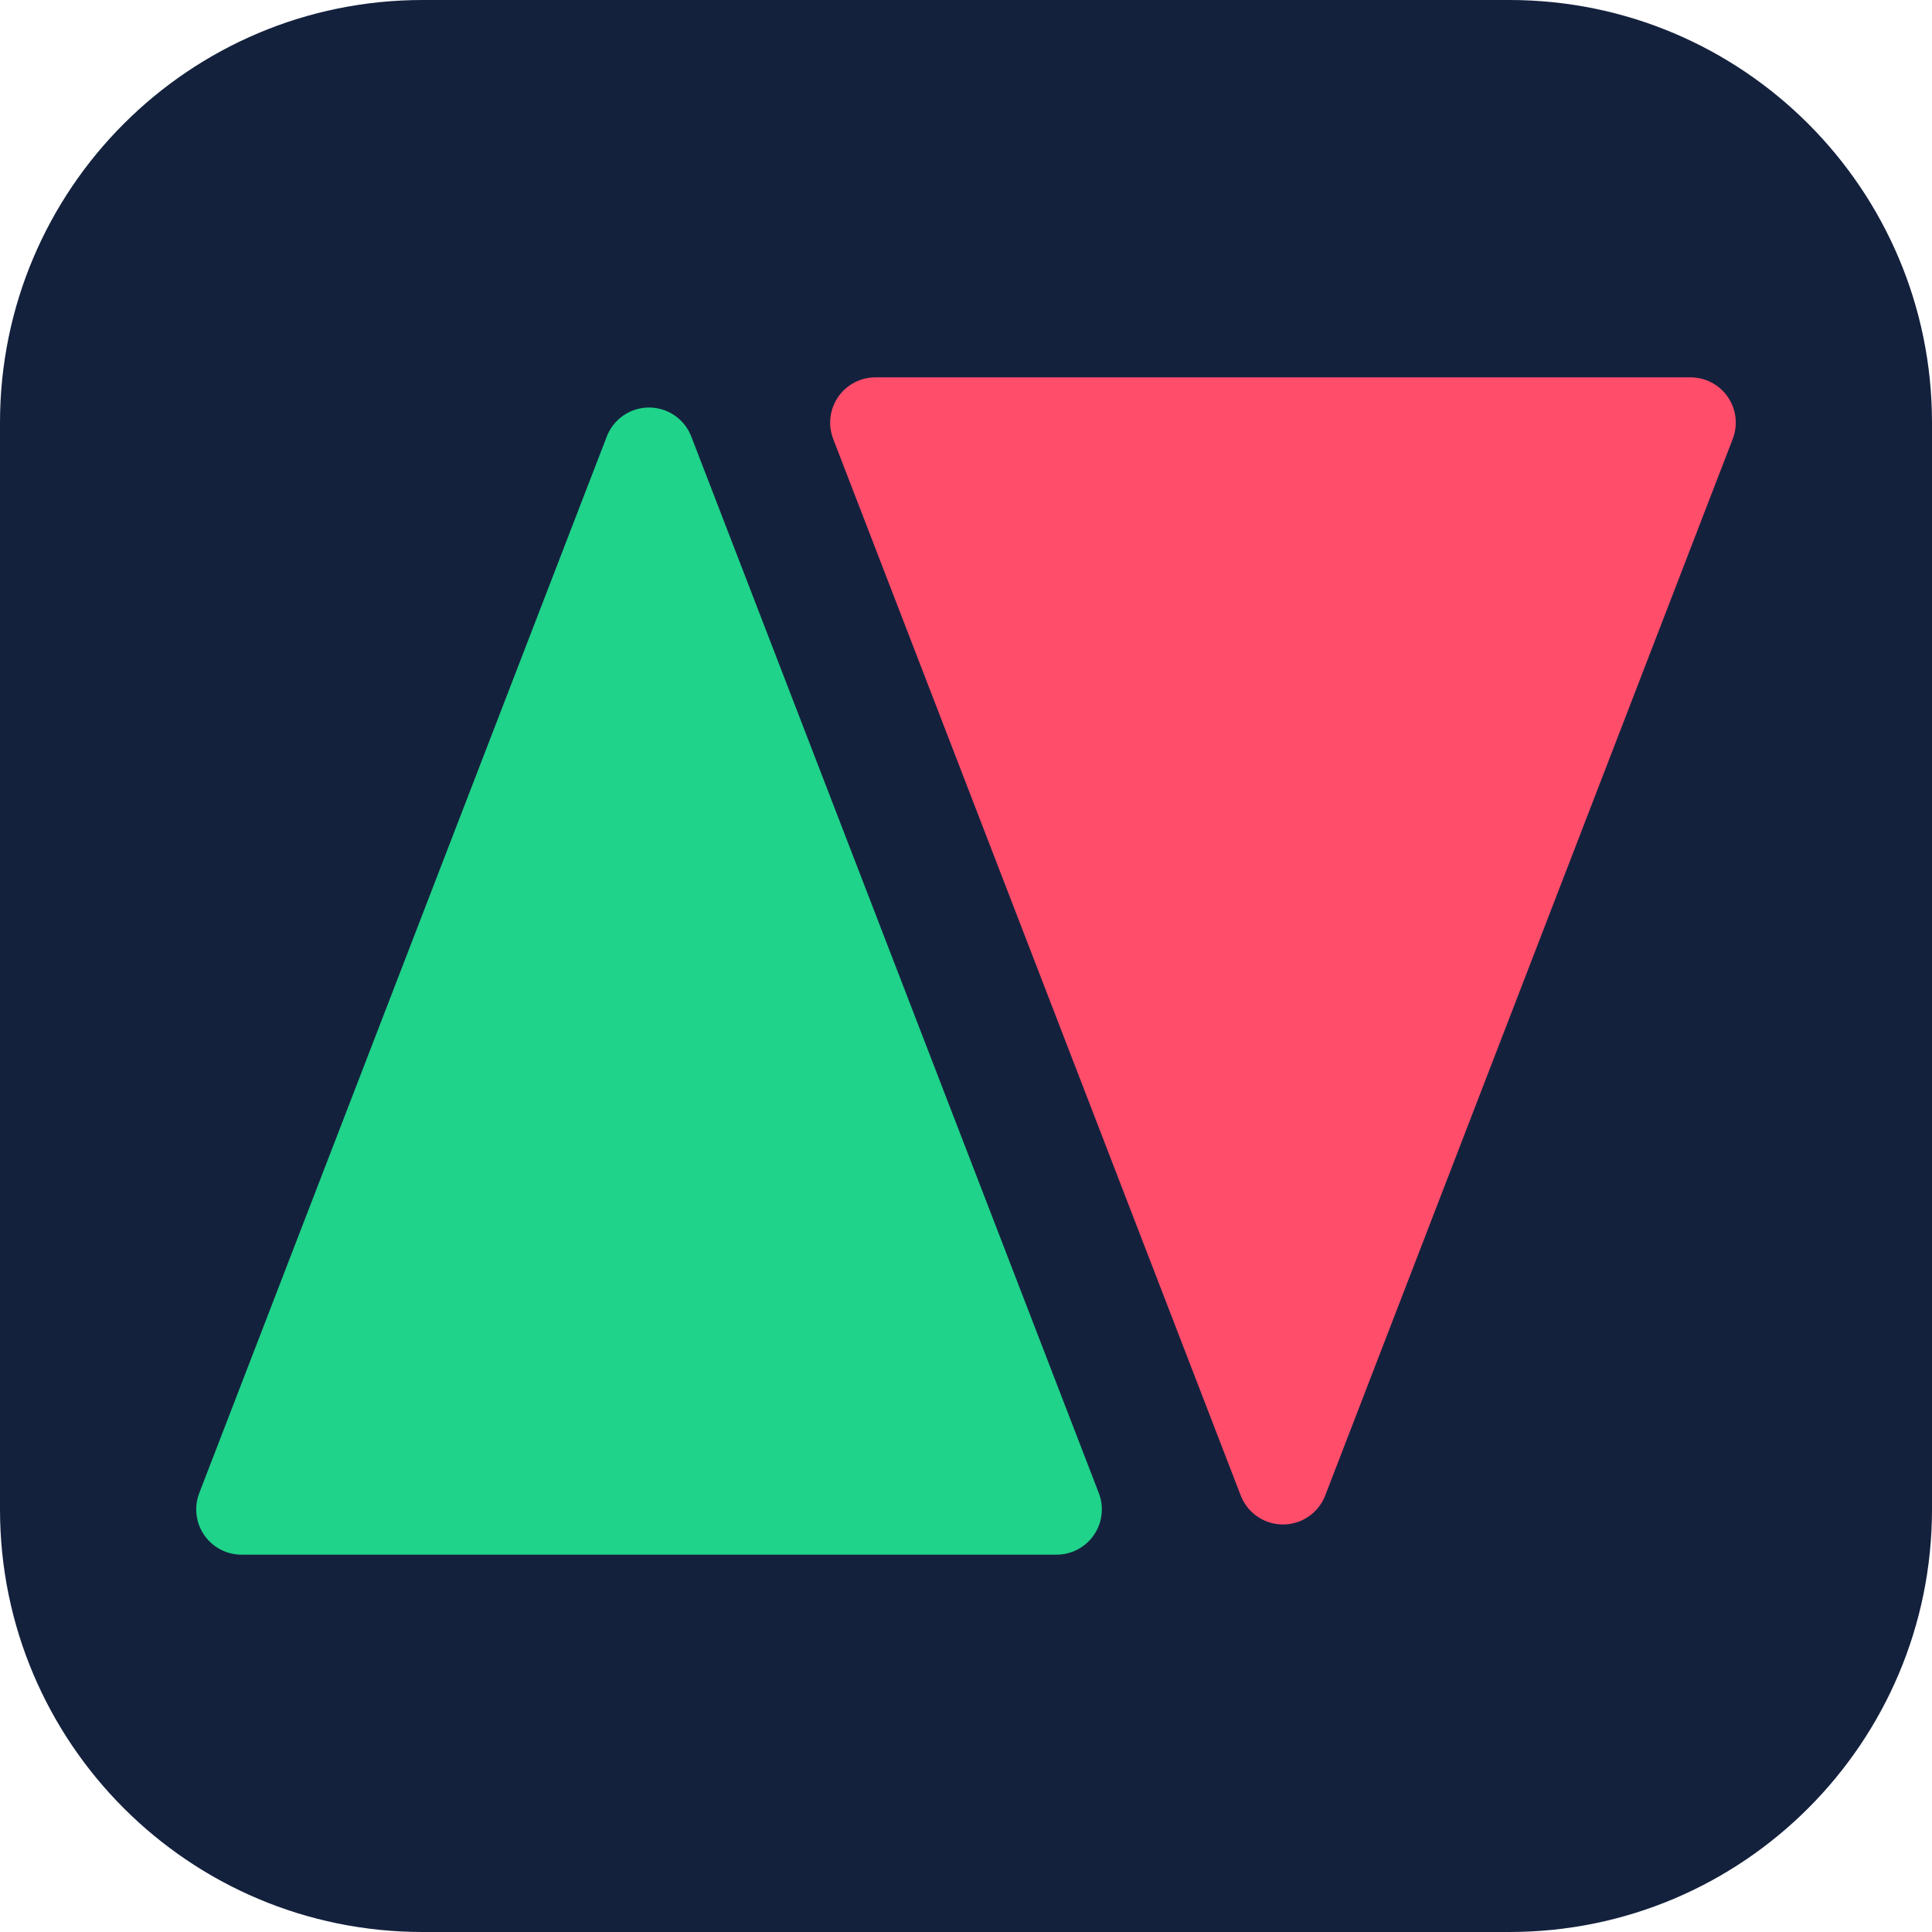
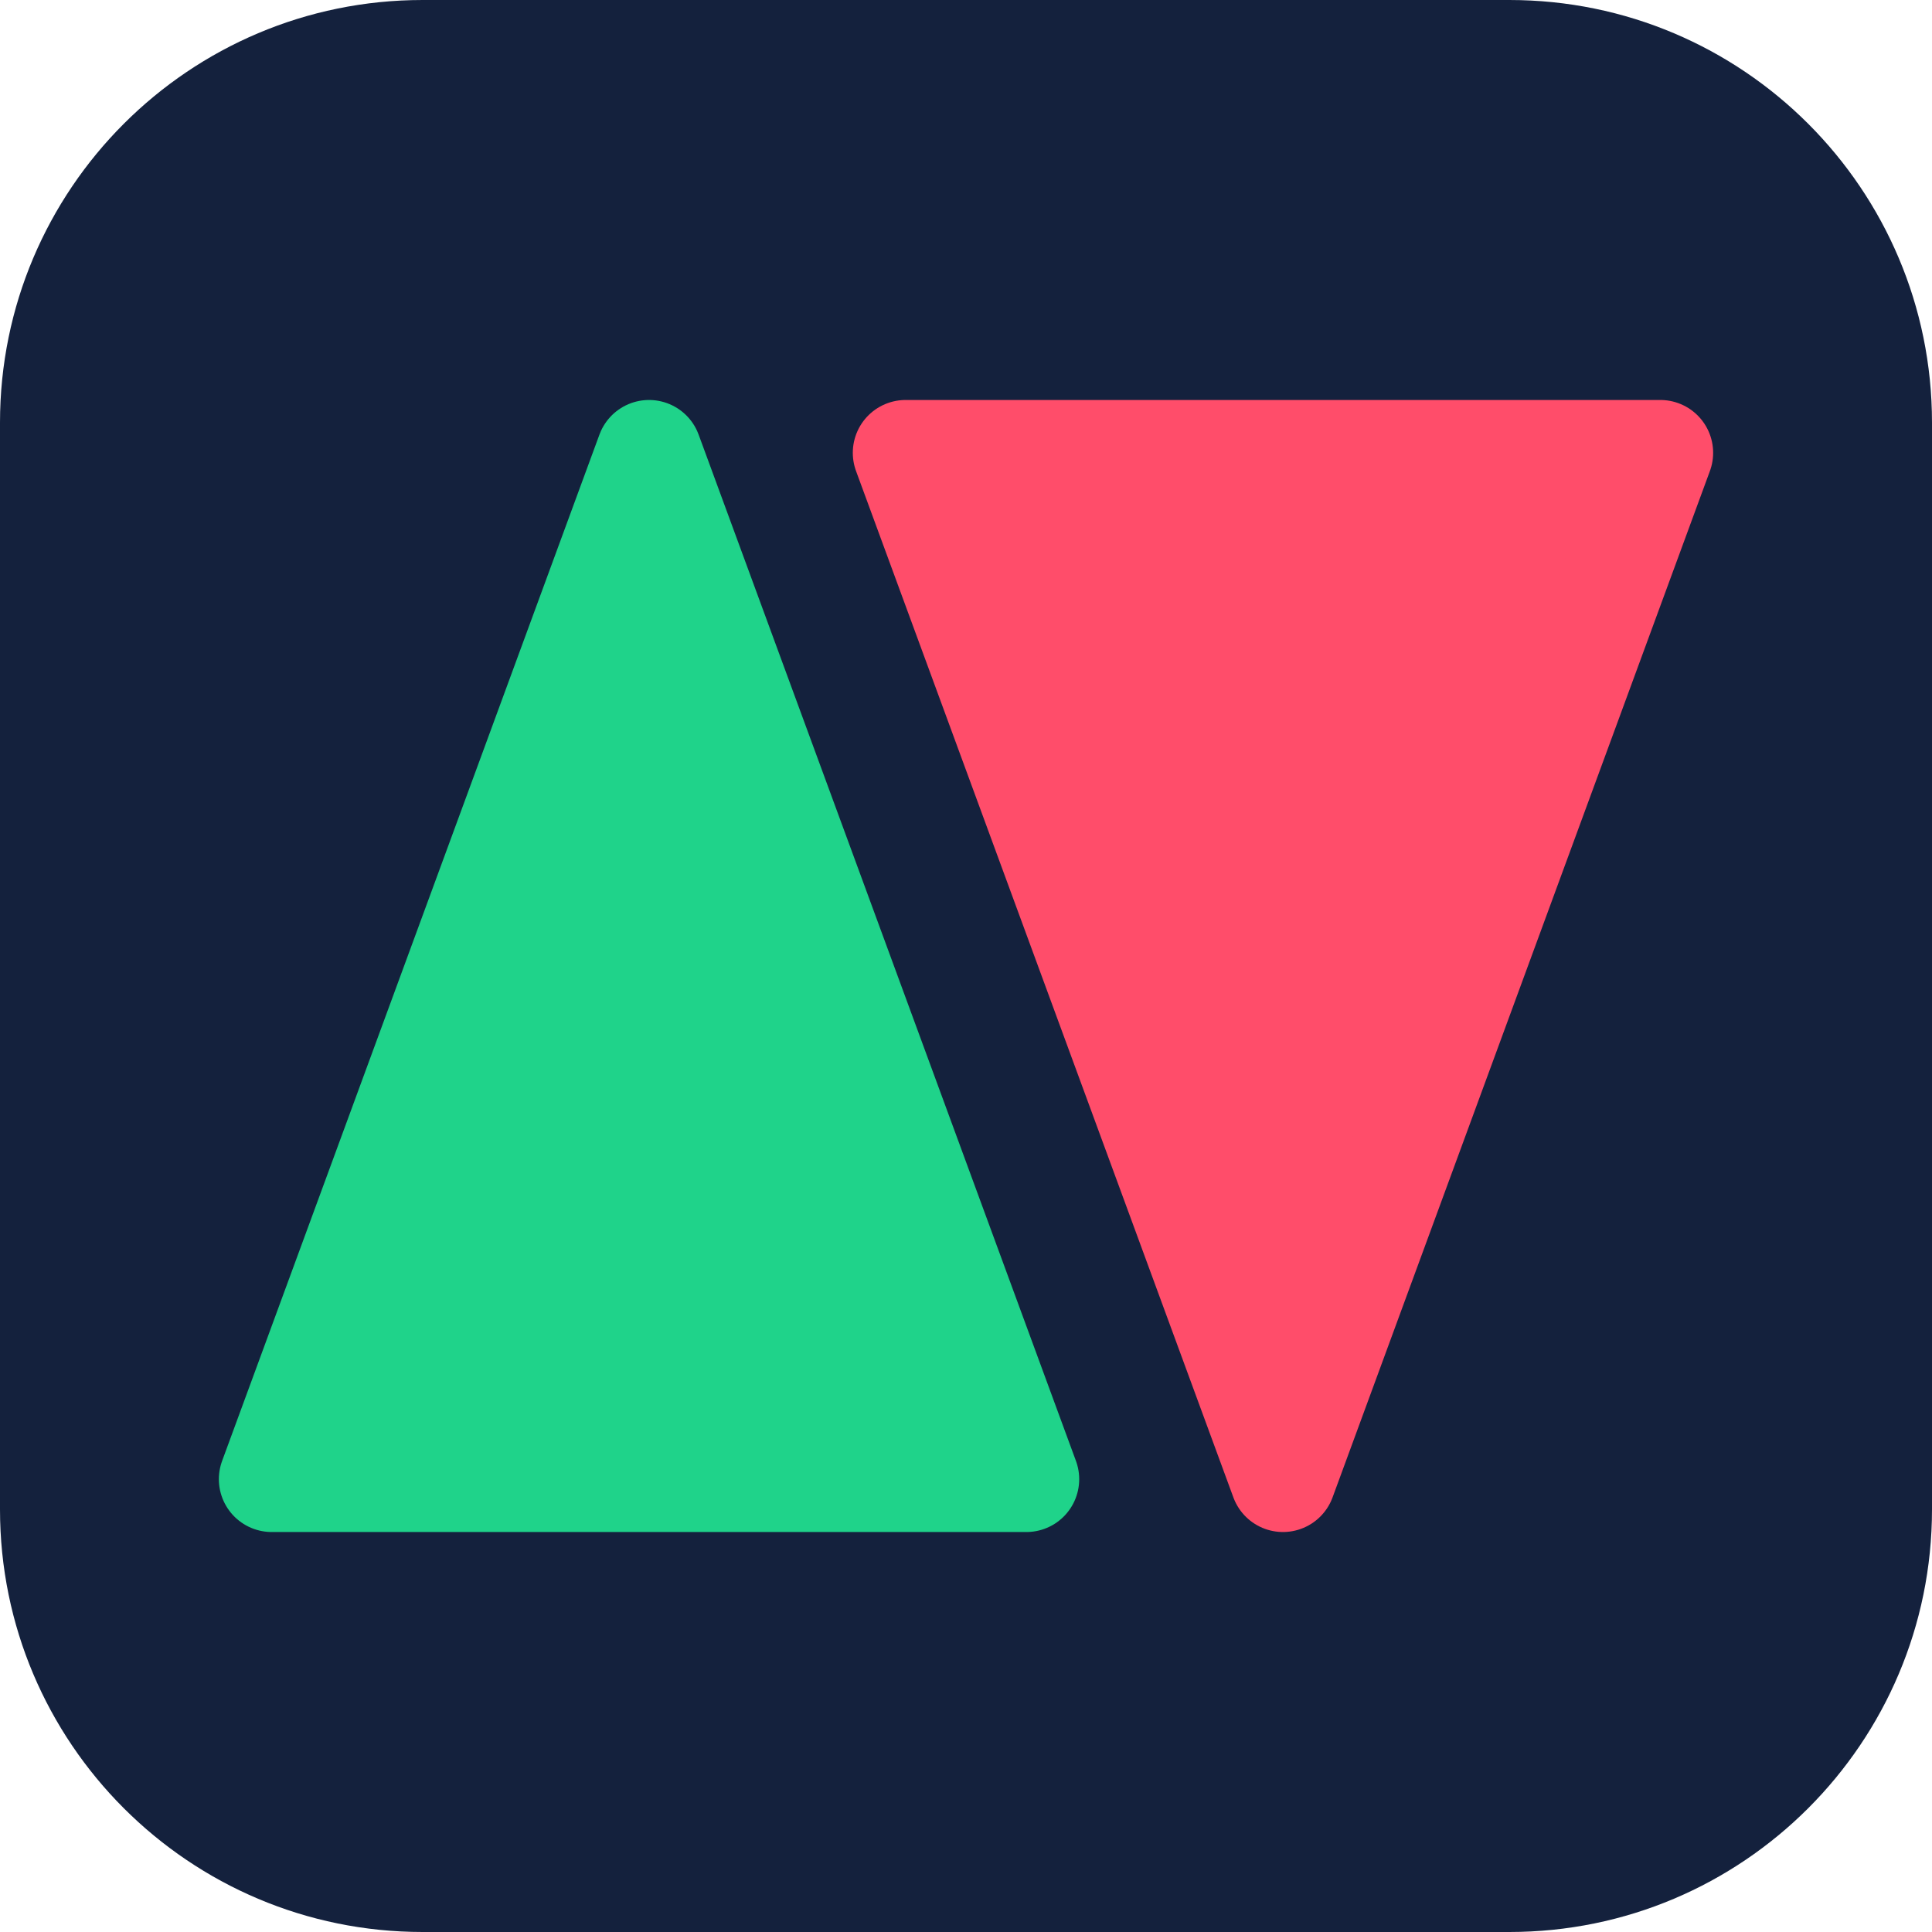
<svg xmlns="http://www.w3.org/2000/svg" viewBox="0 0 64 64">
  <rect width="64" height="64" rx="14" fill="#14213d" />
-   <path d="M8 50 L21.5 15 L35 50 Z" fill="#1fd38a" stroke="#1fd38a" stroke-width="3" stroke-linejoin="round" />
-   <path d="M29 14 L42.5 49 L56 14 Z" fill="#ff4d6a" stroke="#ff4d6a" stroke-width="3" stroke-linejoin="round" />
+   <path d="M9 49 21.5 15 34 49Z" fill="#1fd38a" stroke="#1fd38a" stroke-width="3.5" stroke-linejoin="round" />
+   <path d="M30 15 42.5 49 55 15Z" fill="#ff4d6a" stroke="#ff4d6a" stroke-width="3.5" stroke-linejoin="round" />
</svg>
